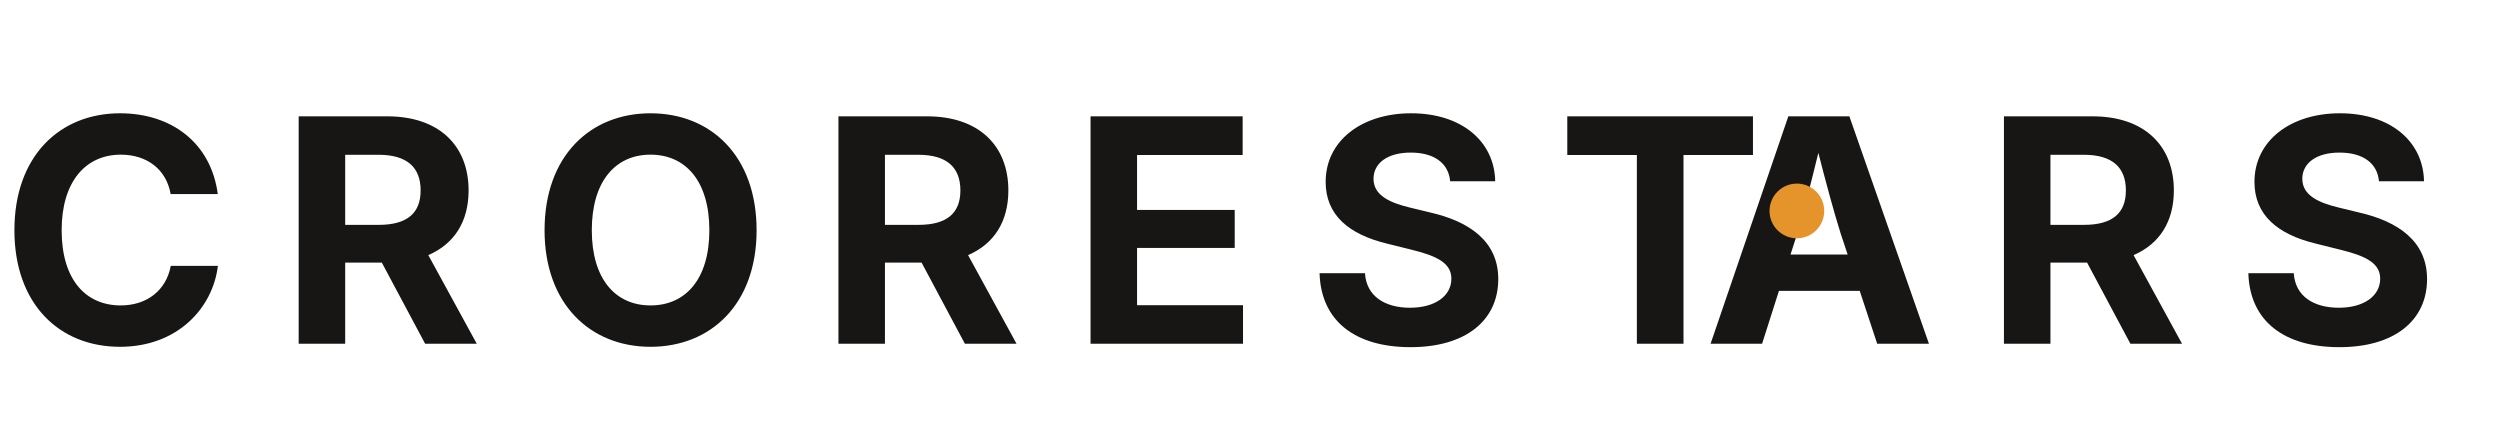
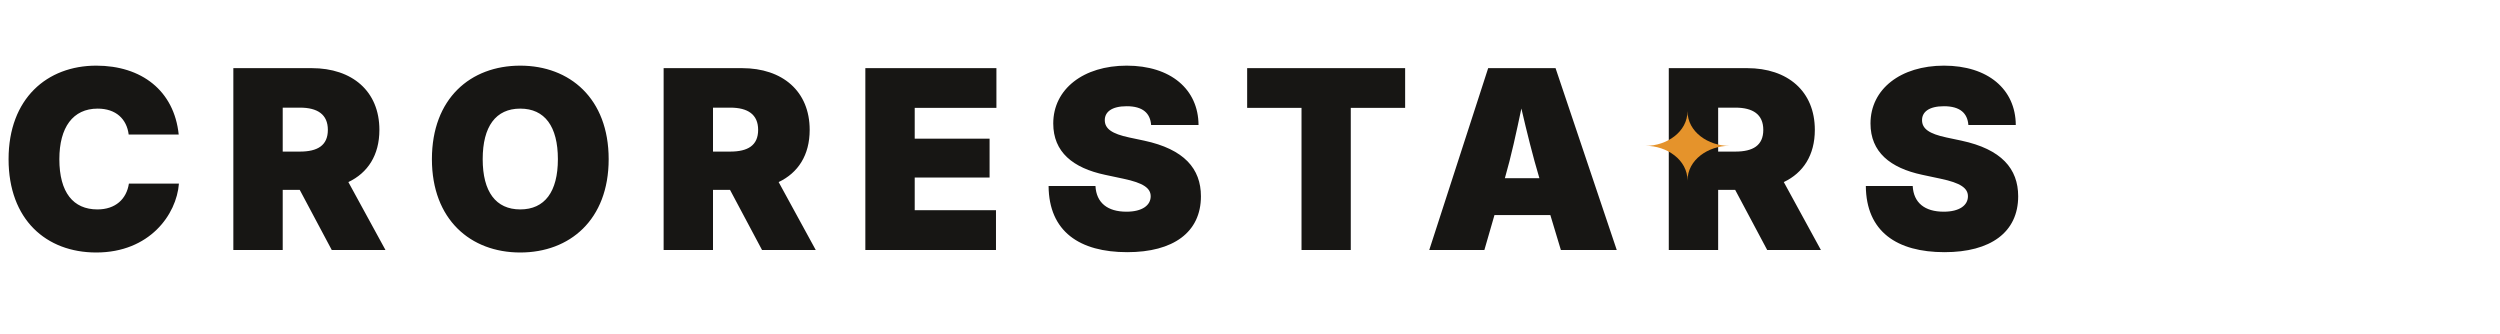
- <svg xmlns="http://www.w3.org/2000/svg" viewBox="0 0 320 56" fill="none" role="img" aria-label="CRORESTARS">
-   <text x="0" y="44" font-family="Inter, -apple-system, BlinkMacSystemFont, 'Segoe UI', sans-serif" font-size="40" font-weight="700" letter-spacing="6" fill="#171614">CROREST</text>
-   <text x="218" y="44" font-family="Inter, -apple-system, BlinkMacSystemFont, 'Segoe UI', sans-serif" font-size="40" font-weight="700" letter-spacing="6" fill="#171614">ARS</text>
-   <circle cx="230" cy="27" r="3.5" fill="#E5932B" />
+ <svg xmlns="http://www.w3.org/2000/svg" viewBox="0 0 360 48" fill="none" role="img" aria-label="CRORESTARS">
+   <text x="0" y="36" font-family="Inter, -apple-system, BlinkMacSystemFont, 'Segoe UI', Roboto, sans-serif" font-size="36" font-weight="900" letter-spacing="5" fill="#171614">CRORESTARS</text>
+   <path d="M243 16 C243 19 240 21 237 21 C240 21 243 23 243 26 C243 23 246 21 249 21 C246 21 243 19 243 16 Z" fill="#E5932B" />
</svg>
